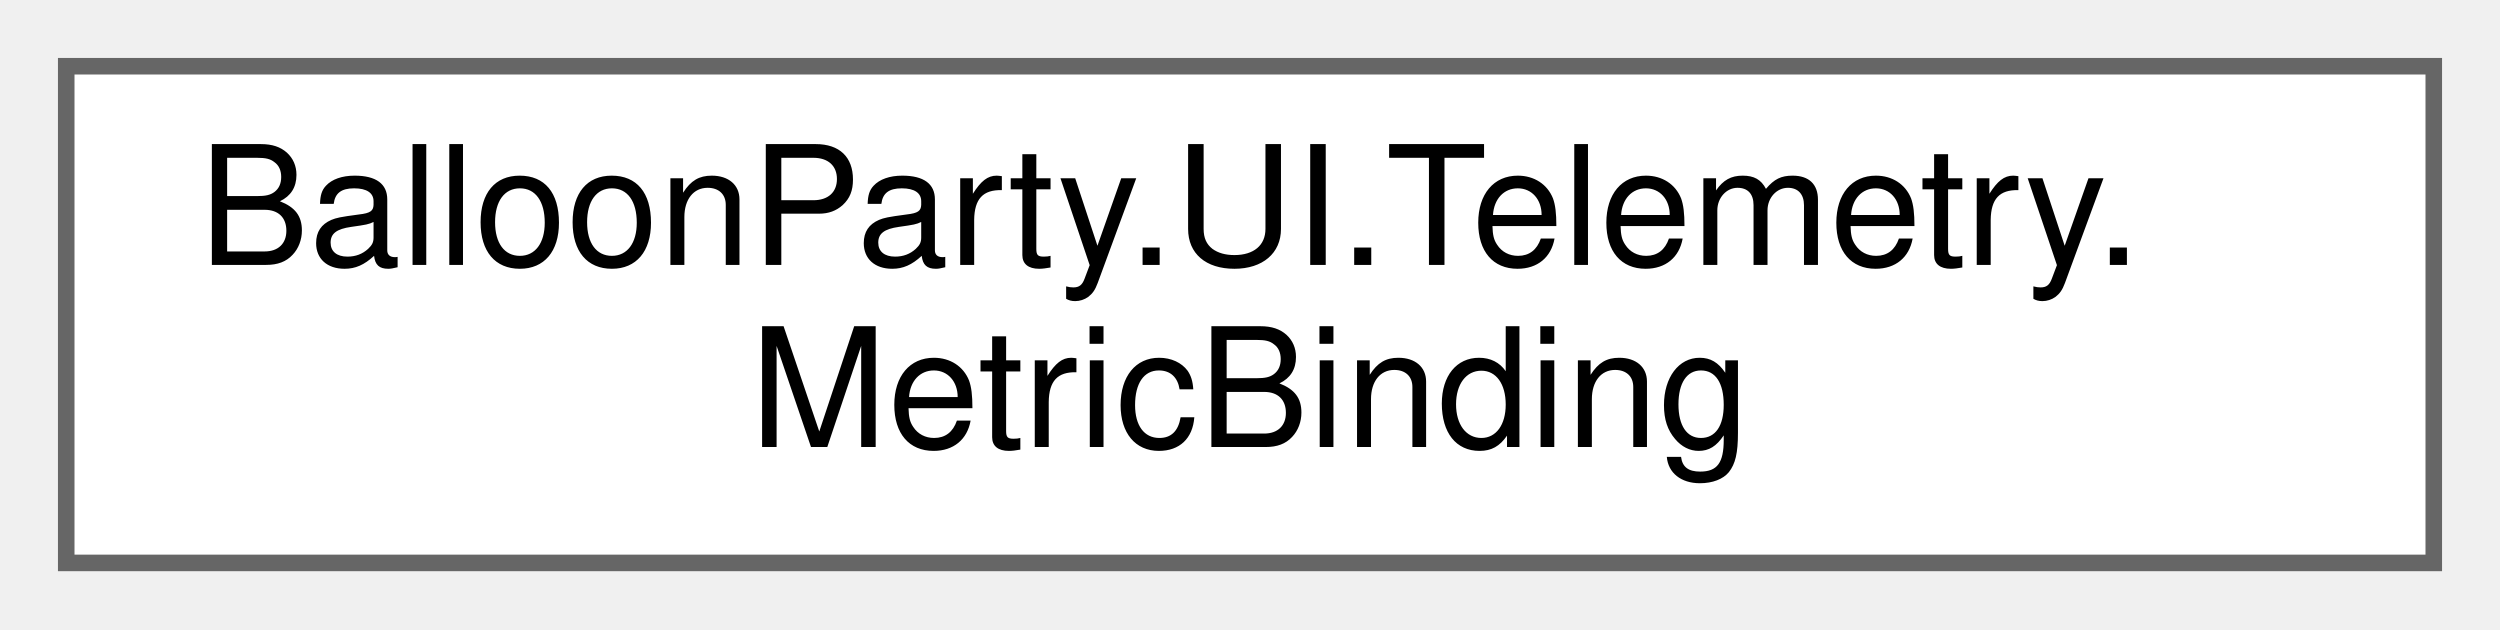
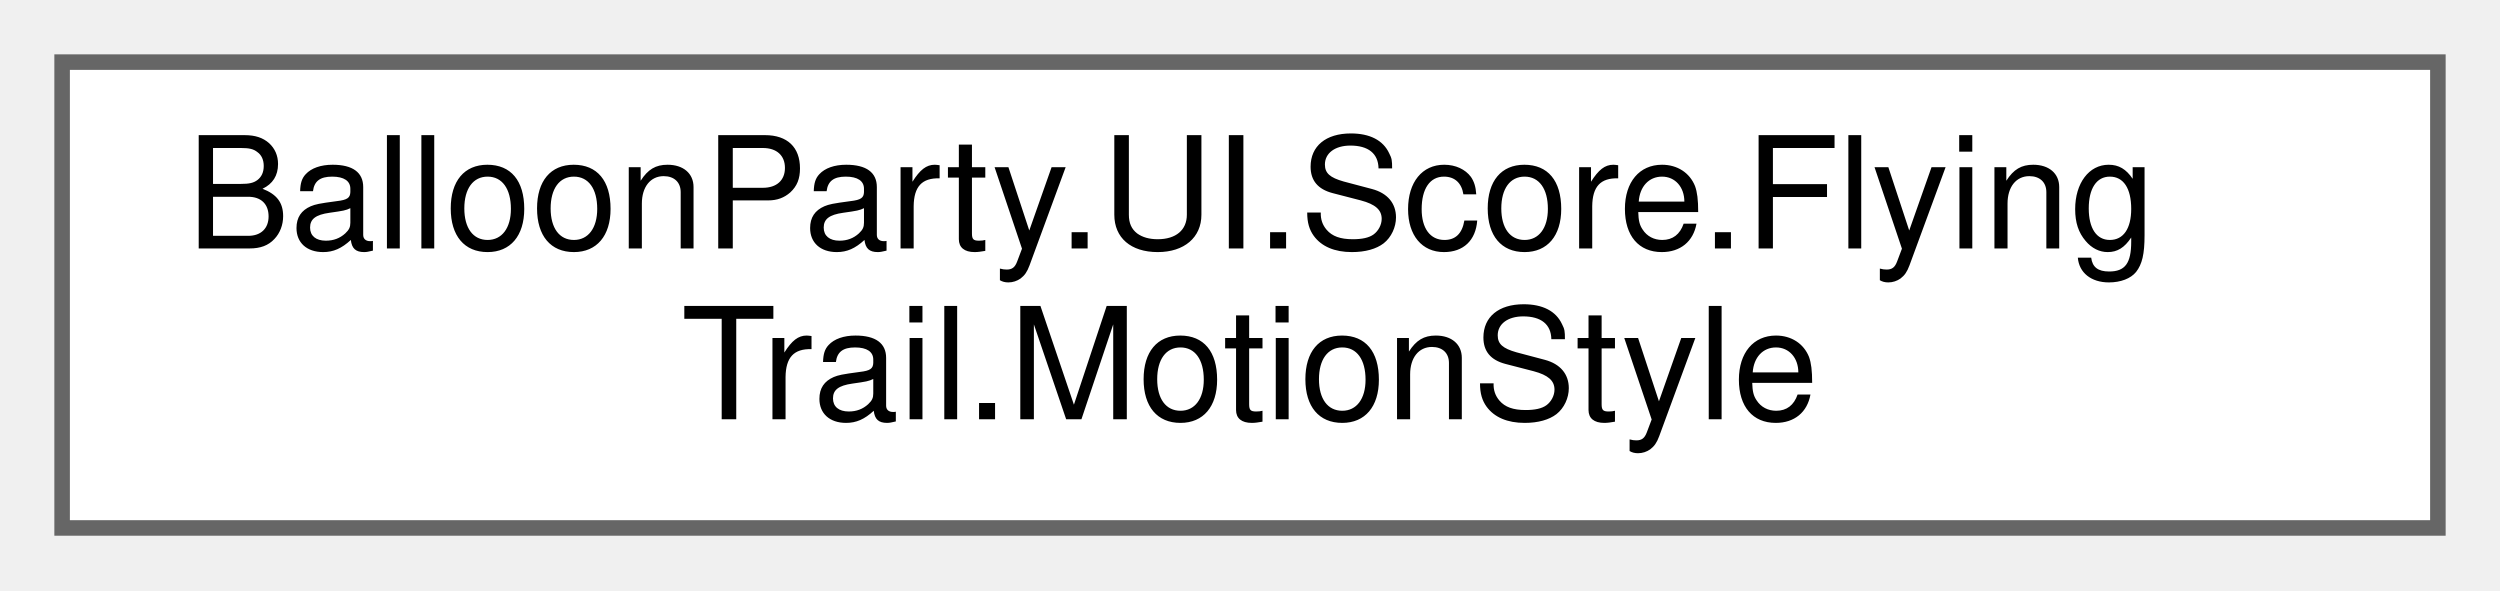
- <svg xmlns="http://www.w3.org/2000/svg" xmlns:xlink="http://www.w3.org/1999/xlink" width="151pt" height="38pt" viewBox="0.00 0.00 151.00 38.00">
+ <svg xmlns="http://www.w3.org/2000/svg" xmlns:xlink="http://www.w3.org/1999/xlink" width="161pt" height="38pt" viewBox="0.00 0.00 161.00 38.00">
  <g id="graph0" class="graph" transform="scale(1 1) rotate(0) translate(4 34)">
    <g id="Node000000" class="node">
      <g id="a_Node000000">
-         <a xlink:href="structBalloonParty_1_1UI_1_1Telemetry_1_1MetricBinding.html" target="_top" xlink:title=" ">
-           <polygon fill="white" stroke="#666666" points="143,-30 0,-30 0,0 143,0 143,-30" />
-           <text text-anchor="start" x="8" y="-18" font-family="Helvetica,sans-Serif" font-size="10.00">BalloonParty.UI.Telemetry.</text>
-           <text text-anchor="middle" x="71.5" y="-7" font-family="Helvetica,sans-Serif" font-size="10.00">MetricBinding</text>
+         <a xlink:href="structBalloonParty_1_1UI_1_1Score_1_1FlyingTrail_1_1MotionStyle.html" target="_top" xlink:title=" ">
+           <polygon fill="white" stroke="#666666" points="153,-30 0,-30 0,0 153,0 153,-30" />
+           <text text-anchor="start" x="8" y="-18" font-family="Helvetica,sans-Serif" font-size="10.00">BalloonParty.UI.Score.Flying</text>
+           <text text-anchor="middle" x="76.5" y="-7" font-family="Helvetica,sans-Serif" font-size="10.00">Trail.MotionStyle</text>
        </a>
      </g>
    </g>
  </g>
</svg>
